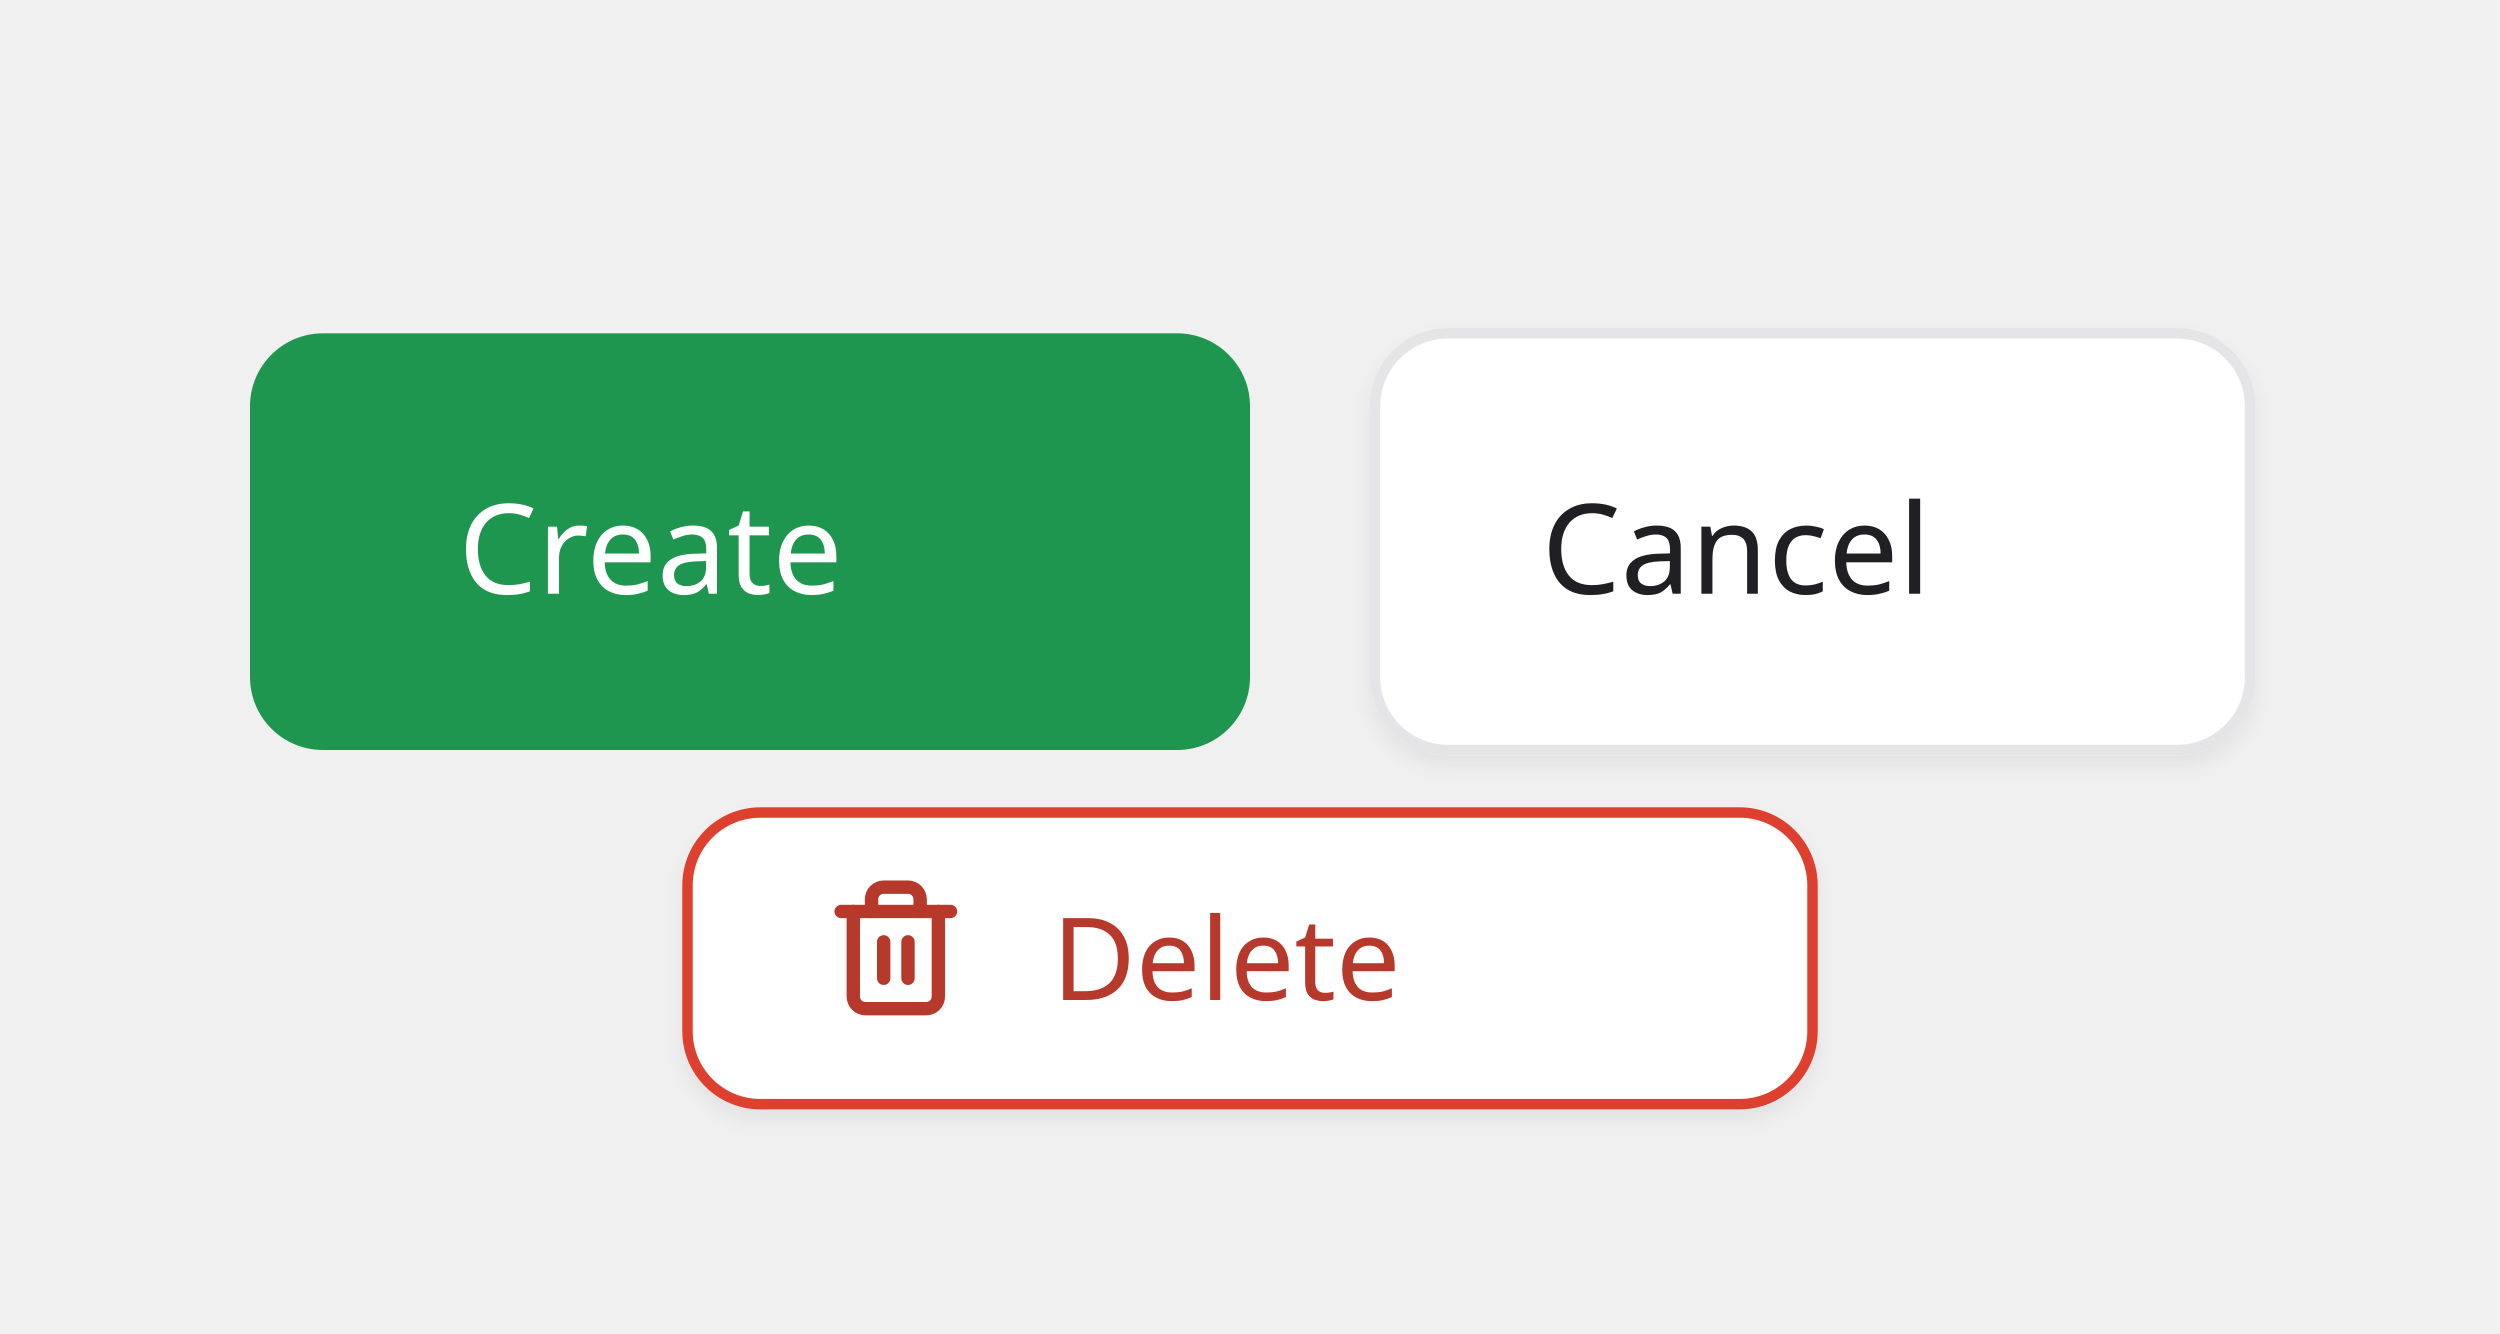
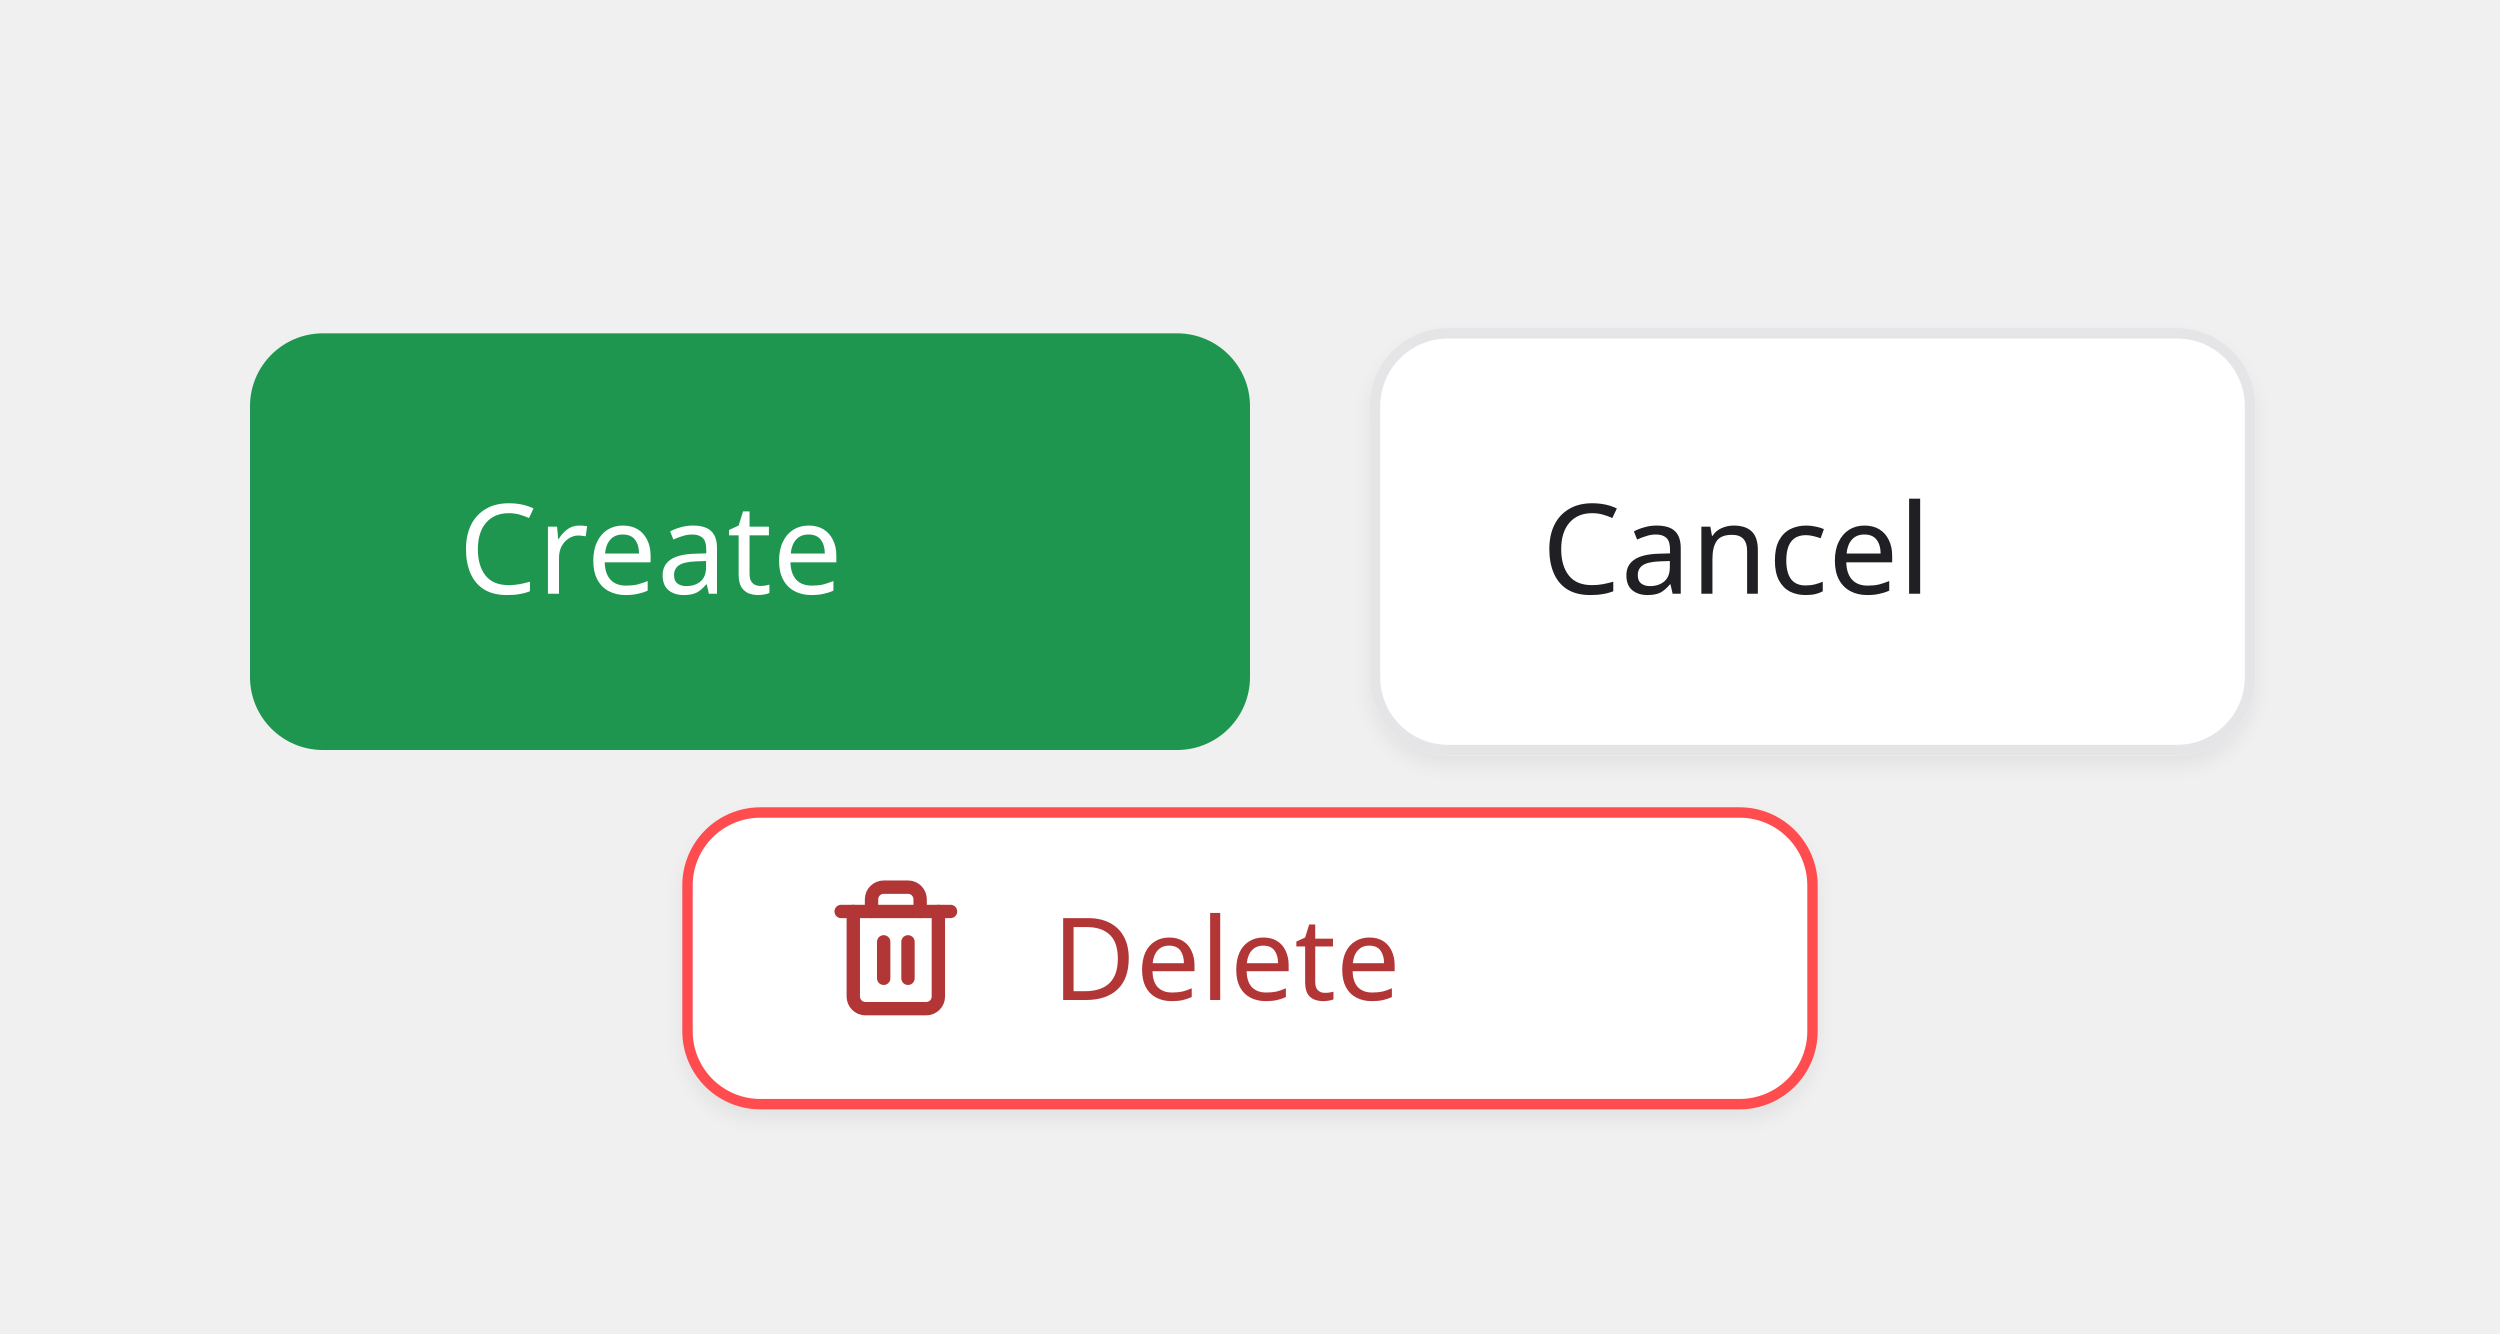
<svg xmlns="http://www.w3.org/2000/svg" width="240" height="128" viewBox="0 0 240 128" fill="none">
  <defs>
    <filter id="button-outline-shadow" x="-20%" y="-20%" width="140%" height="160%">
      <feDropShadow dx="0" dy="1" stdDeviation="0.8" flood-color="#000000" flood-opacity="0.06" />
    </filter>
  </defs>
  <rect x="24" y="32" width="96" height="40" rx="7" fill="#1e964f" stroke="none" />
  <text x="44" y="57" fill="#fff" font-size="12" font-family="system-ui,sans-serif">Create</text>
  <rect x="132" y="32" width="84" height="40" rx="7" fill="#ffffff" stroke="#e5e5e8" filter="url(#button-outline-shadow)" />
  <text x="148" y="57" fill="#202024" font-size="12" font-family="system-ui,sans-serif">Cancel</text>
-   <rect x="66" y="78" width="108" height="28" rx="7" fill="#ffffff" stroke="#dd3f2e" filter="url(#button-outline-shadow)" />
+   <rect x="66" y="78" width="108" height="28" rx="7" fill="#ffffff" stroke="#ff4d4f" filter="url(#button-outline-shadow)" />
  <g transform="translate(79 84)">
-     <svg width="14" height="14" viewBox="0 0 24 24" fill="none" stroke="#b7392b" stroke-width="2.2" stroke-linecap="round" stroke-linejoin="round" class="lucide lucide-trash lucide-trash-2" aria-hidden="true">
+     <svg width="14" height="14" viewBox="0 0 24 24" fill="none" stroke="#b33637" stroke-width="2.2" stroke-linecap="round" stroke-linejoin="round" class="lucide lucide-trash lucide-trash-2" aria-hidden="true">
      <path d="M10 11v6" />
      <path d="M14 11v6" />
      <path d="M19 6v14a2 2 0 0 1-2 2H7a2 2 0 0 1-2-2V6" />
      <path d="M3 6h18" />
      <path d="M8 6V4a2 2 0 0 1 2-2h4a2 2 0 0 1 2 2v2" />
    </svg>
  </g>
-   <text x="101" y="96" fill="#b7392b" font-size="11" font-family="system-ui,sans-serif">Delete</text>
+   <text x="101" y="96" fill="#b33637" font-size="11" font-family="system-ui,sans-serif">Delete</text>
</svg>
